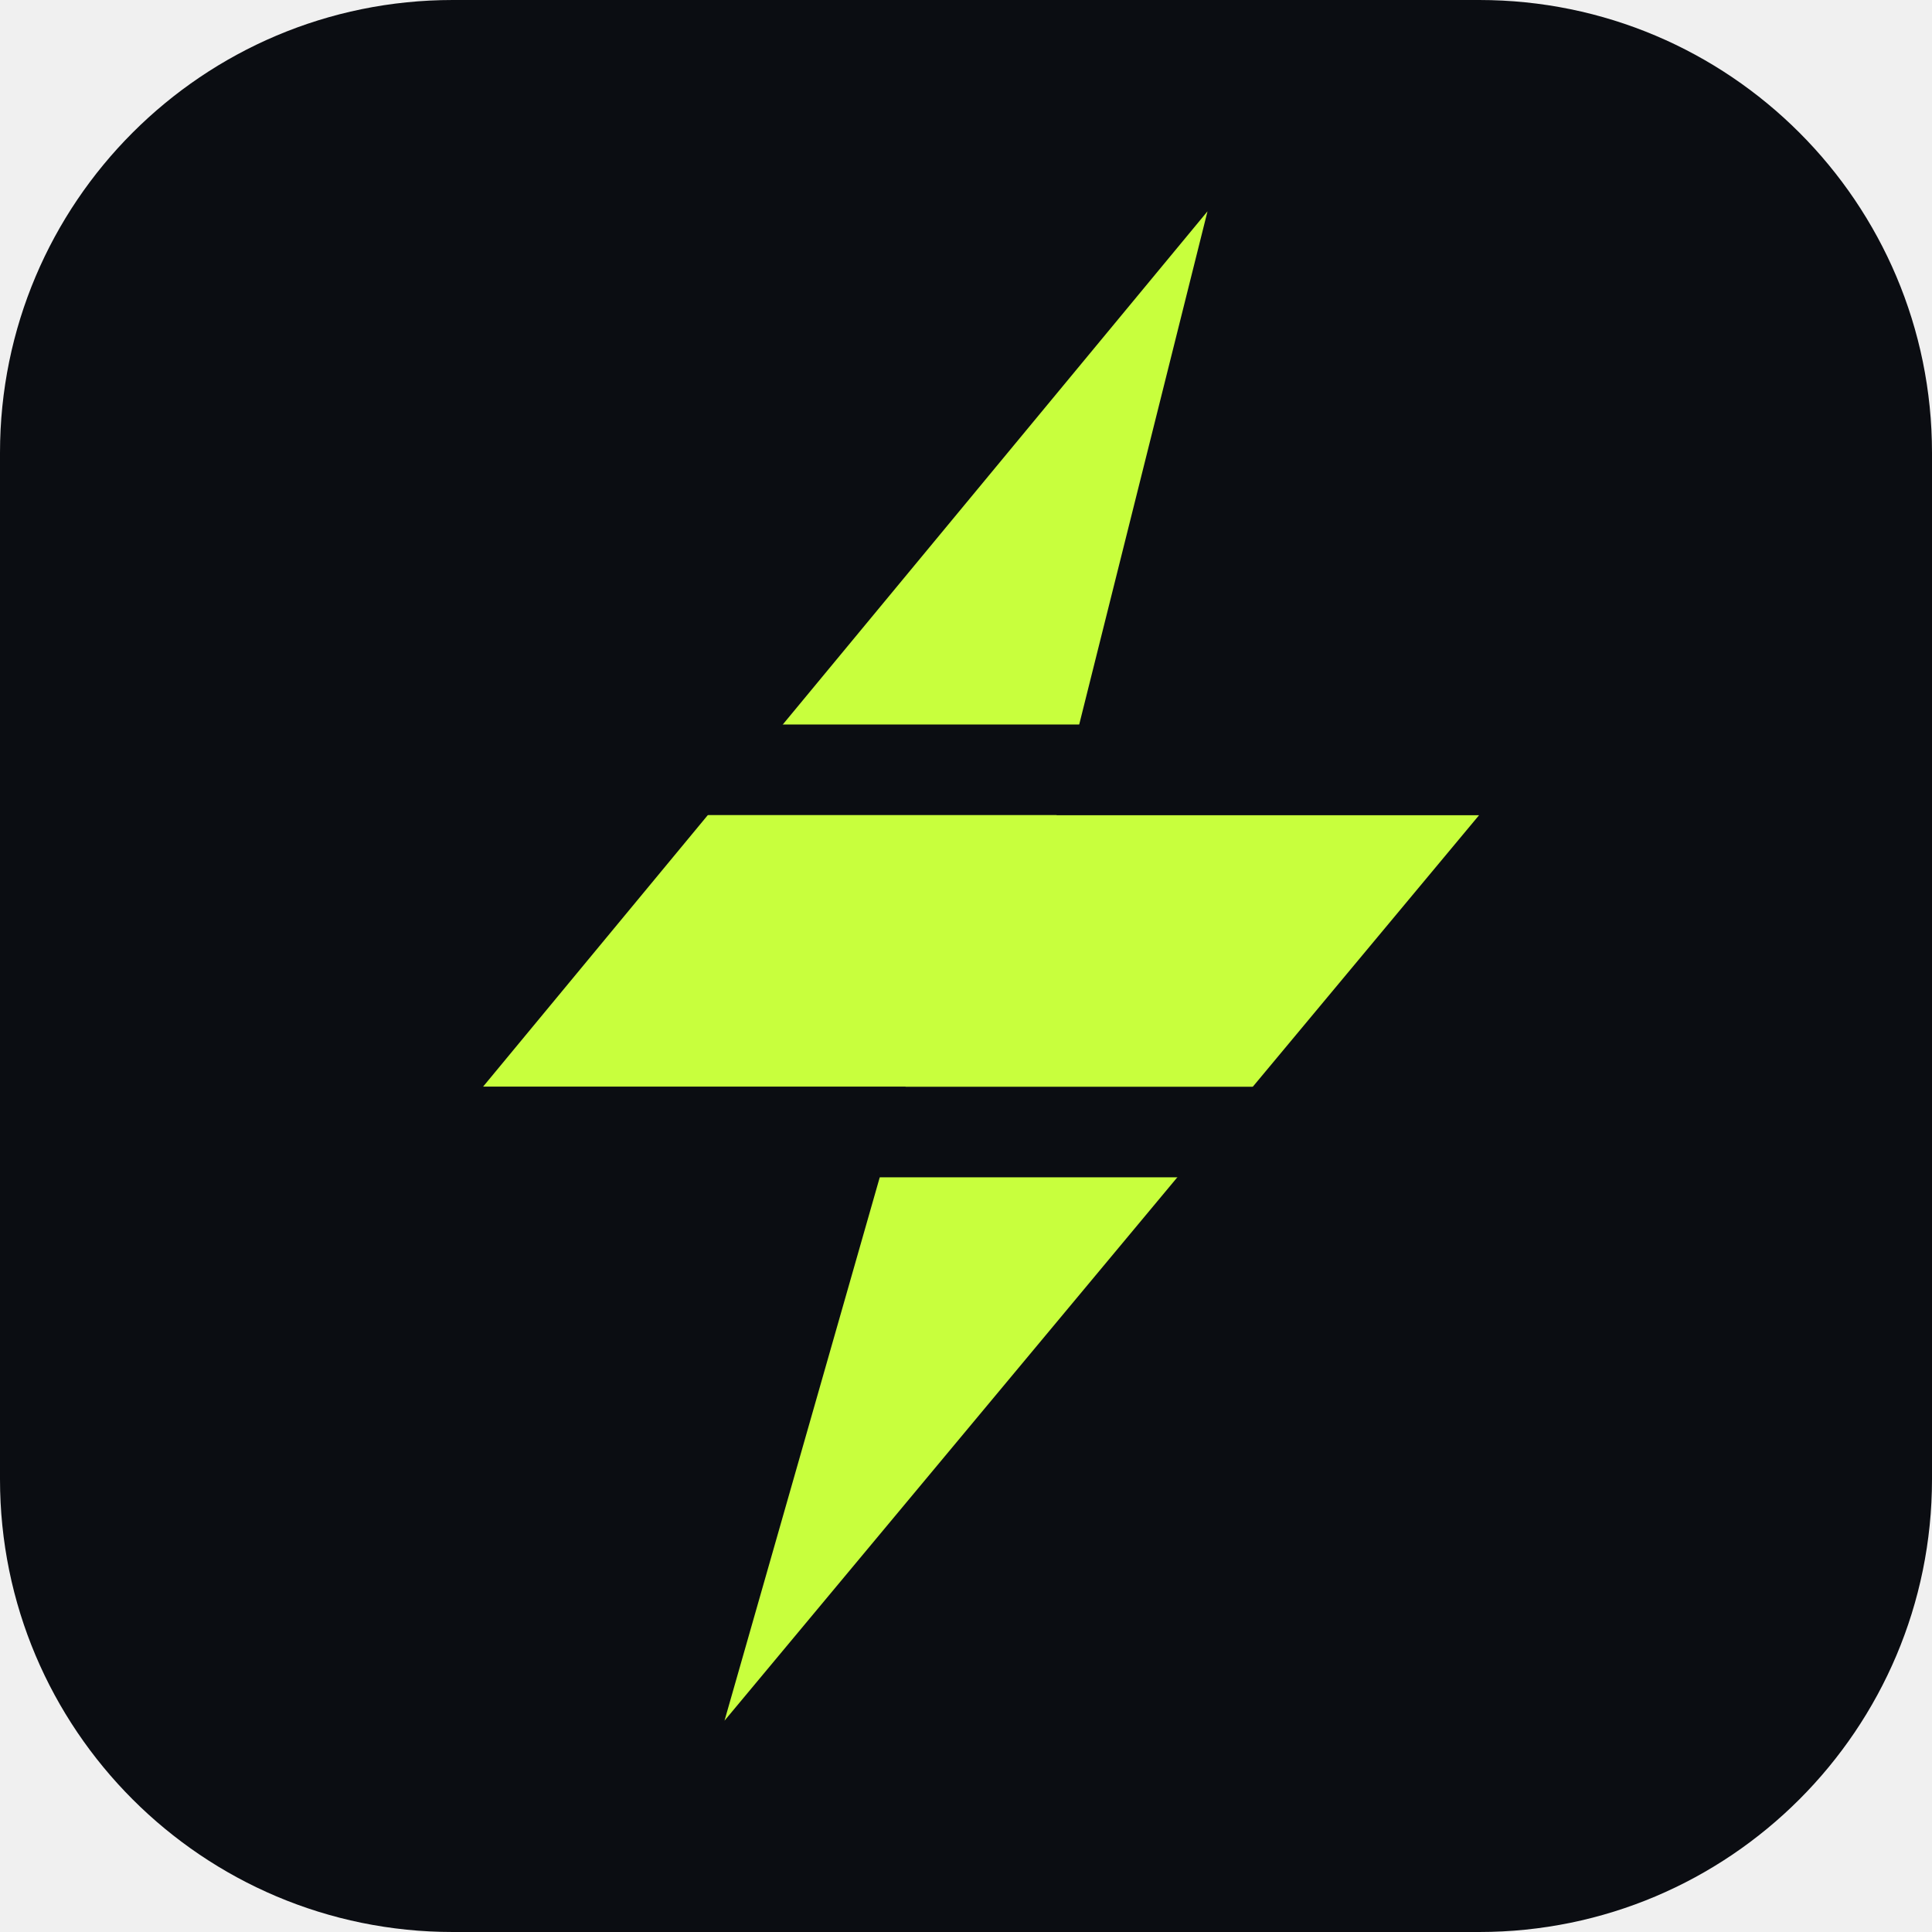
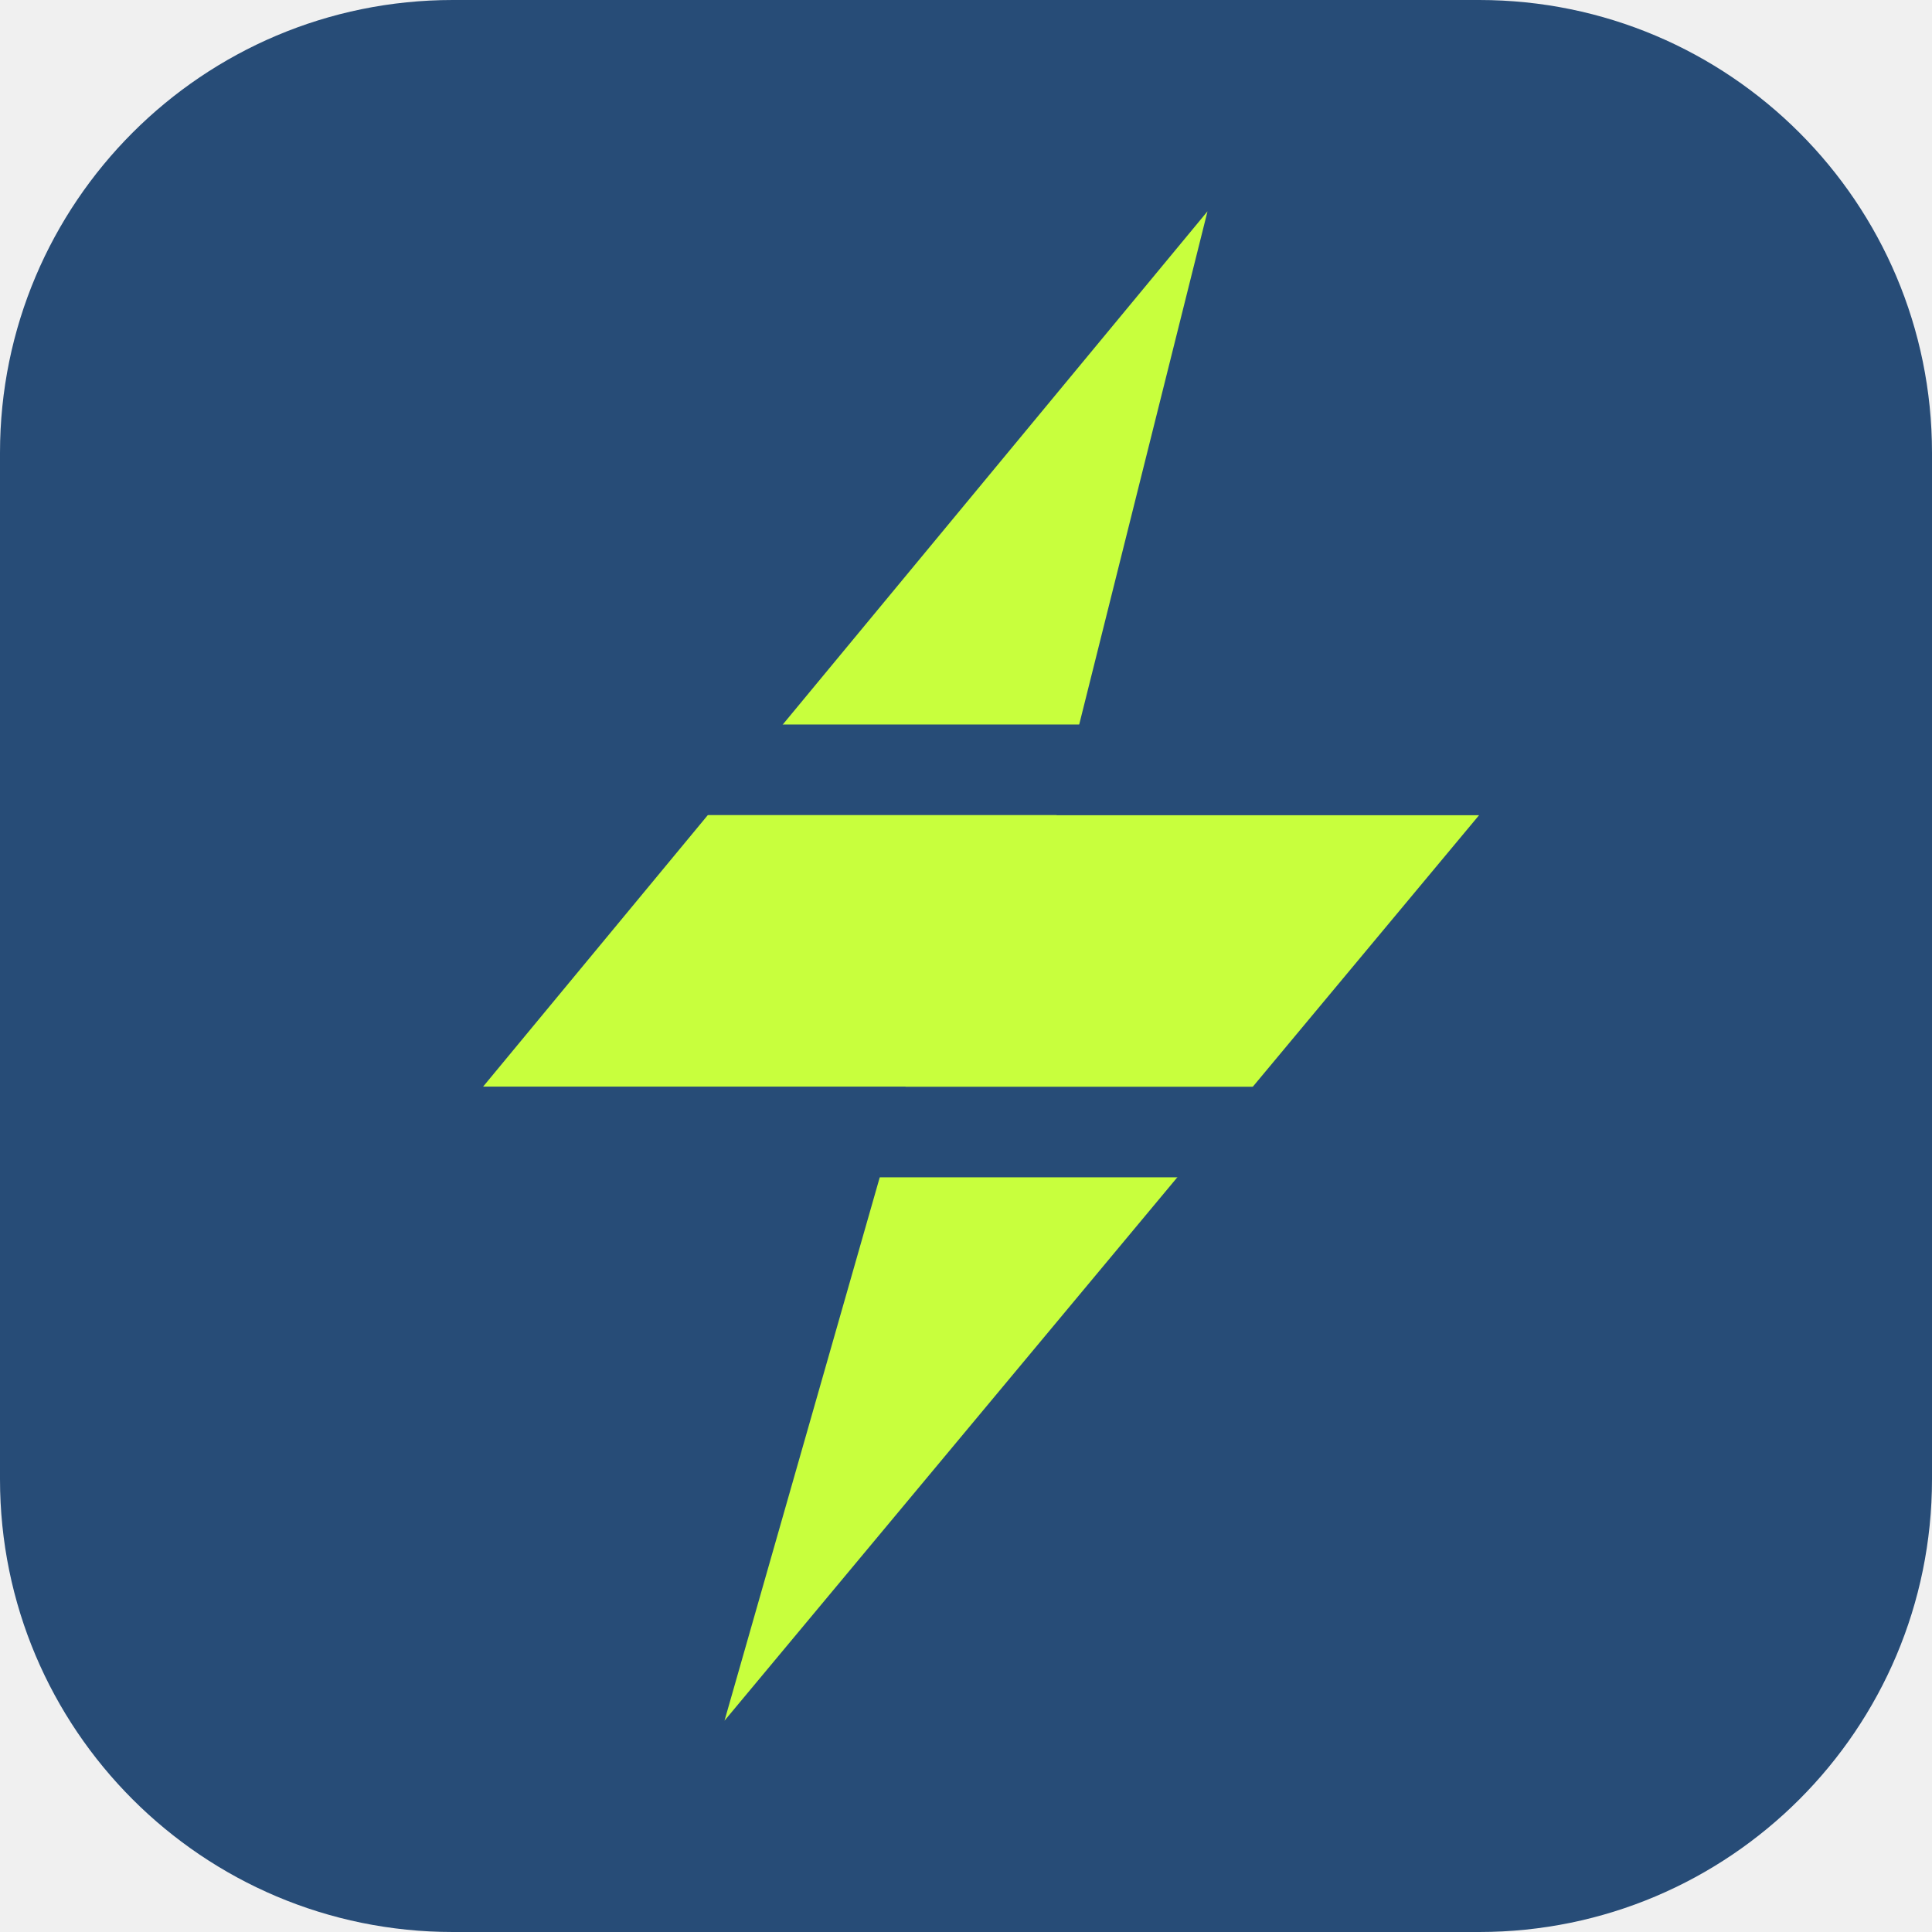
<svg xmlns="http://www.w3.org/2000/svg" width="128" height="128" fill="none" role="img" aria-labelledby="bitsy-title bitsy-desc" viewBox="0 0 64 64">
  <defs>
    <mask id="a" width="64" height="64" x="0" y="0" maskUnits="userSpaceOnUse">
      <path fill="#fff" d="M0 0h64v64H0z" />
      <path fill="#000" d="M0 24h64v3H0zM0 36h64v3H0z" />
    </mask>
  </defs>
-   <rect width="64" height="64" fill="#0b0d12" rx="15" />
+   <rect width="64" height="64" fill="#274c77" rx="15" />
  <path fill="#c8ff3d" d="M40 7 16 36h14l-6 21 25-30H35z" mask="url(#a)" />
</svg>
